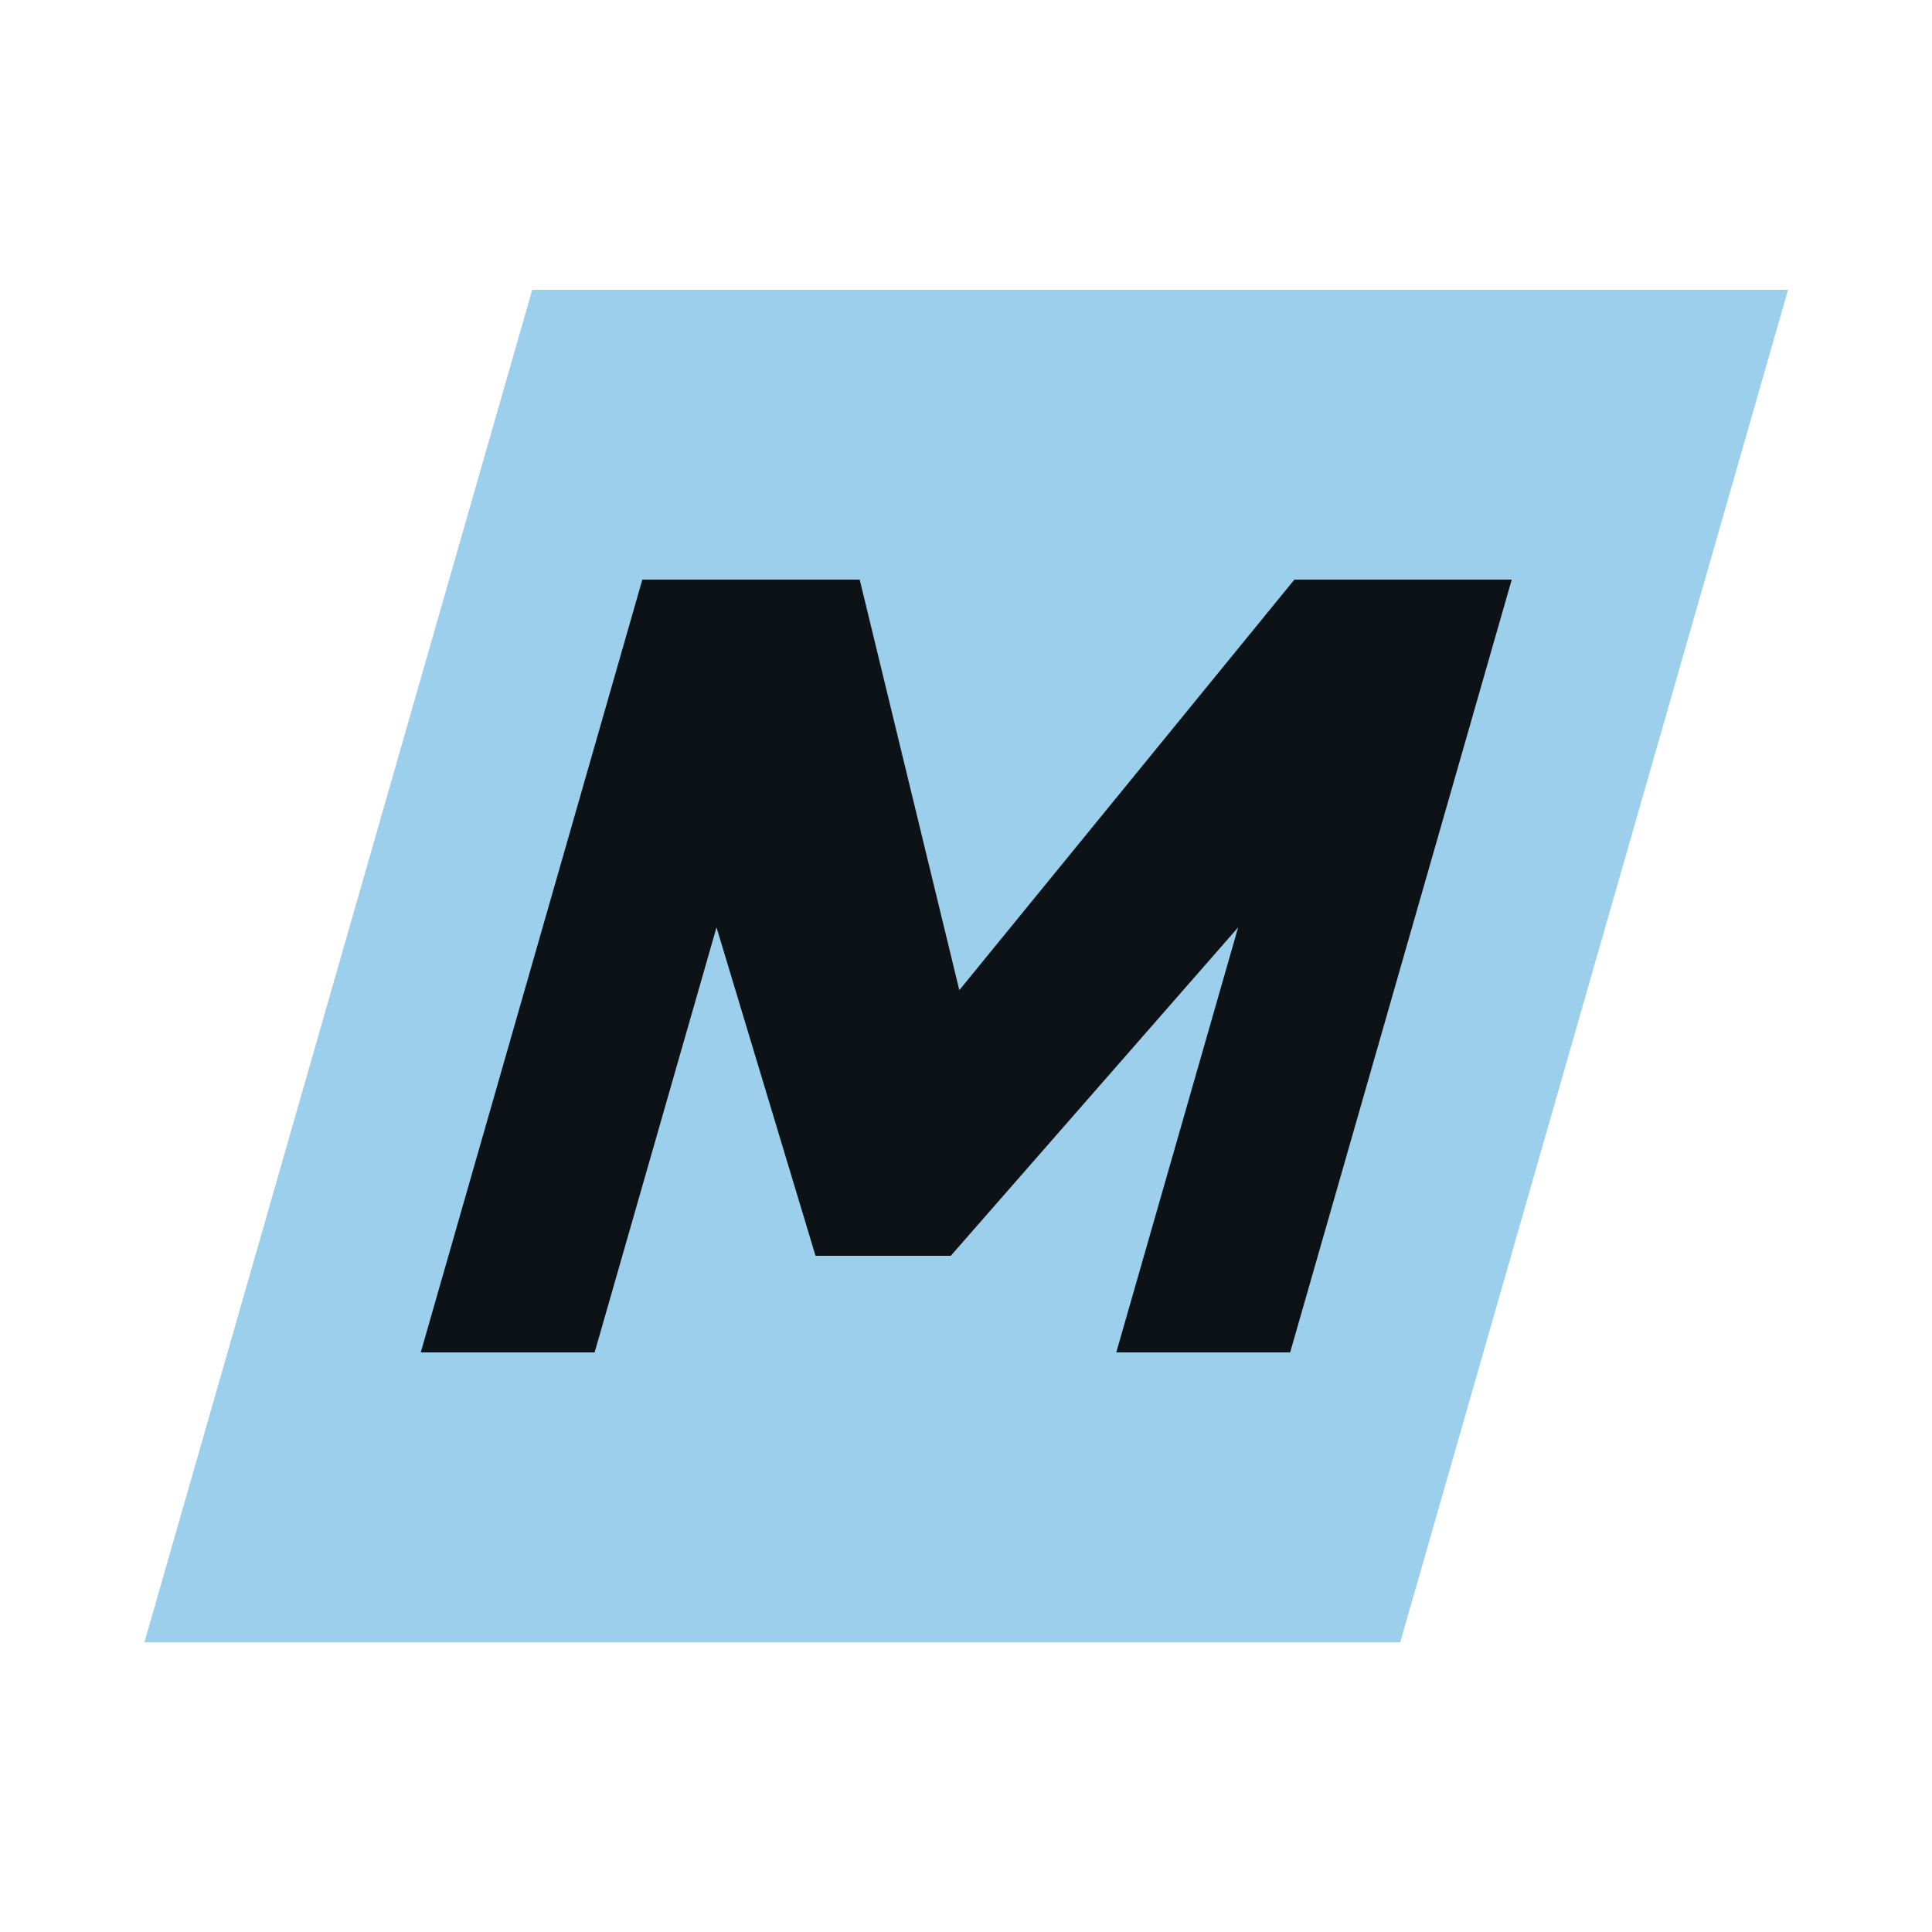
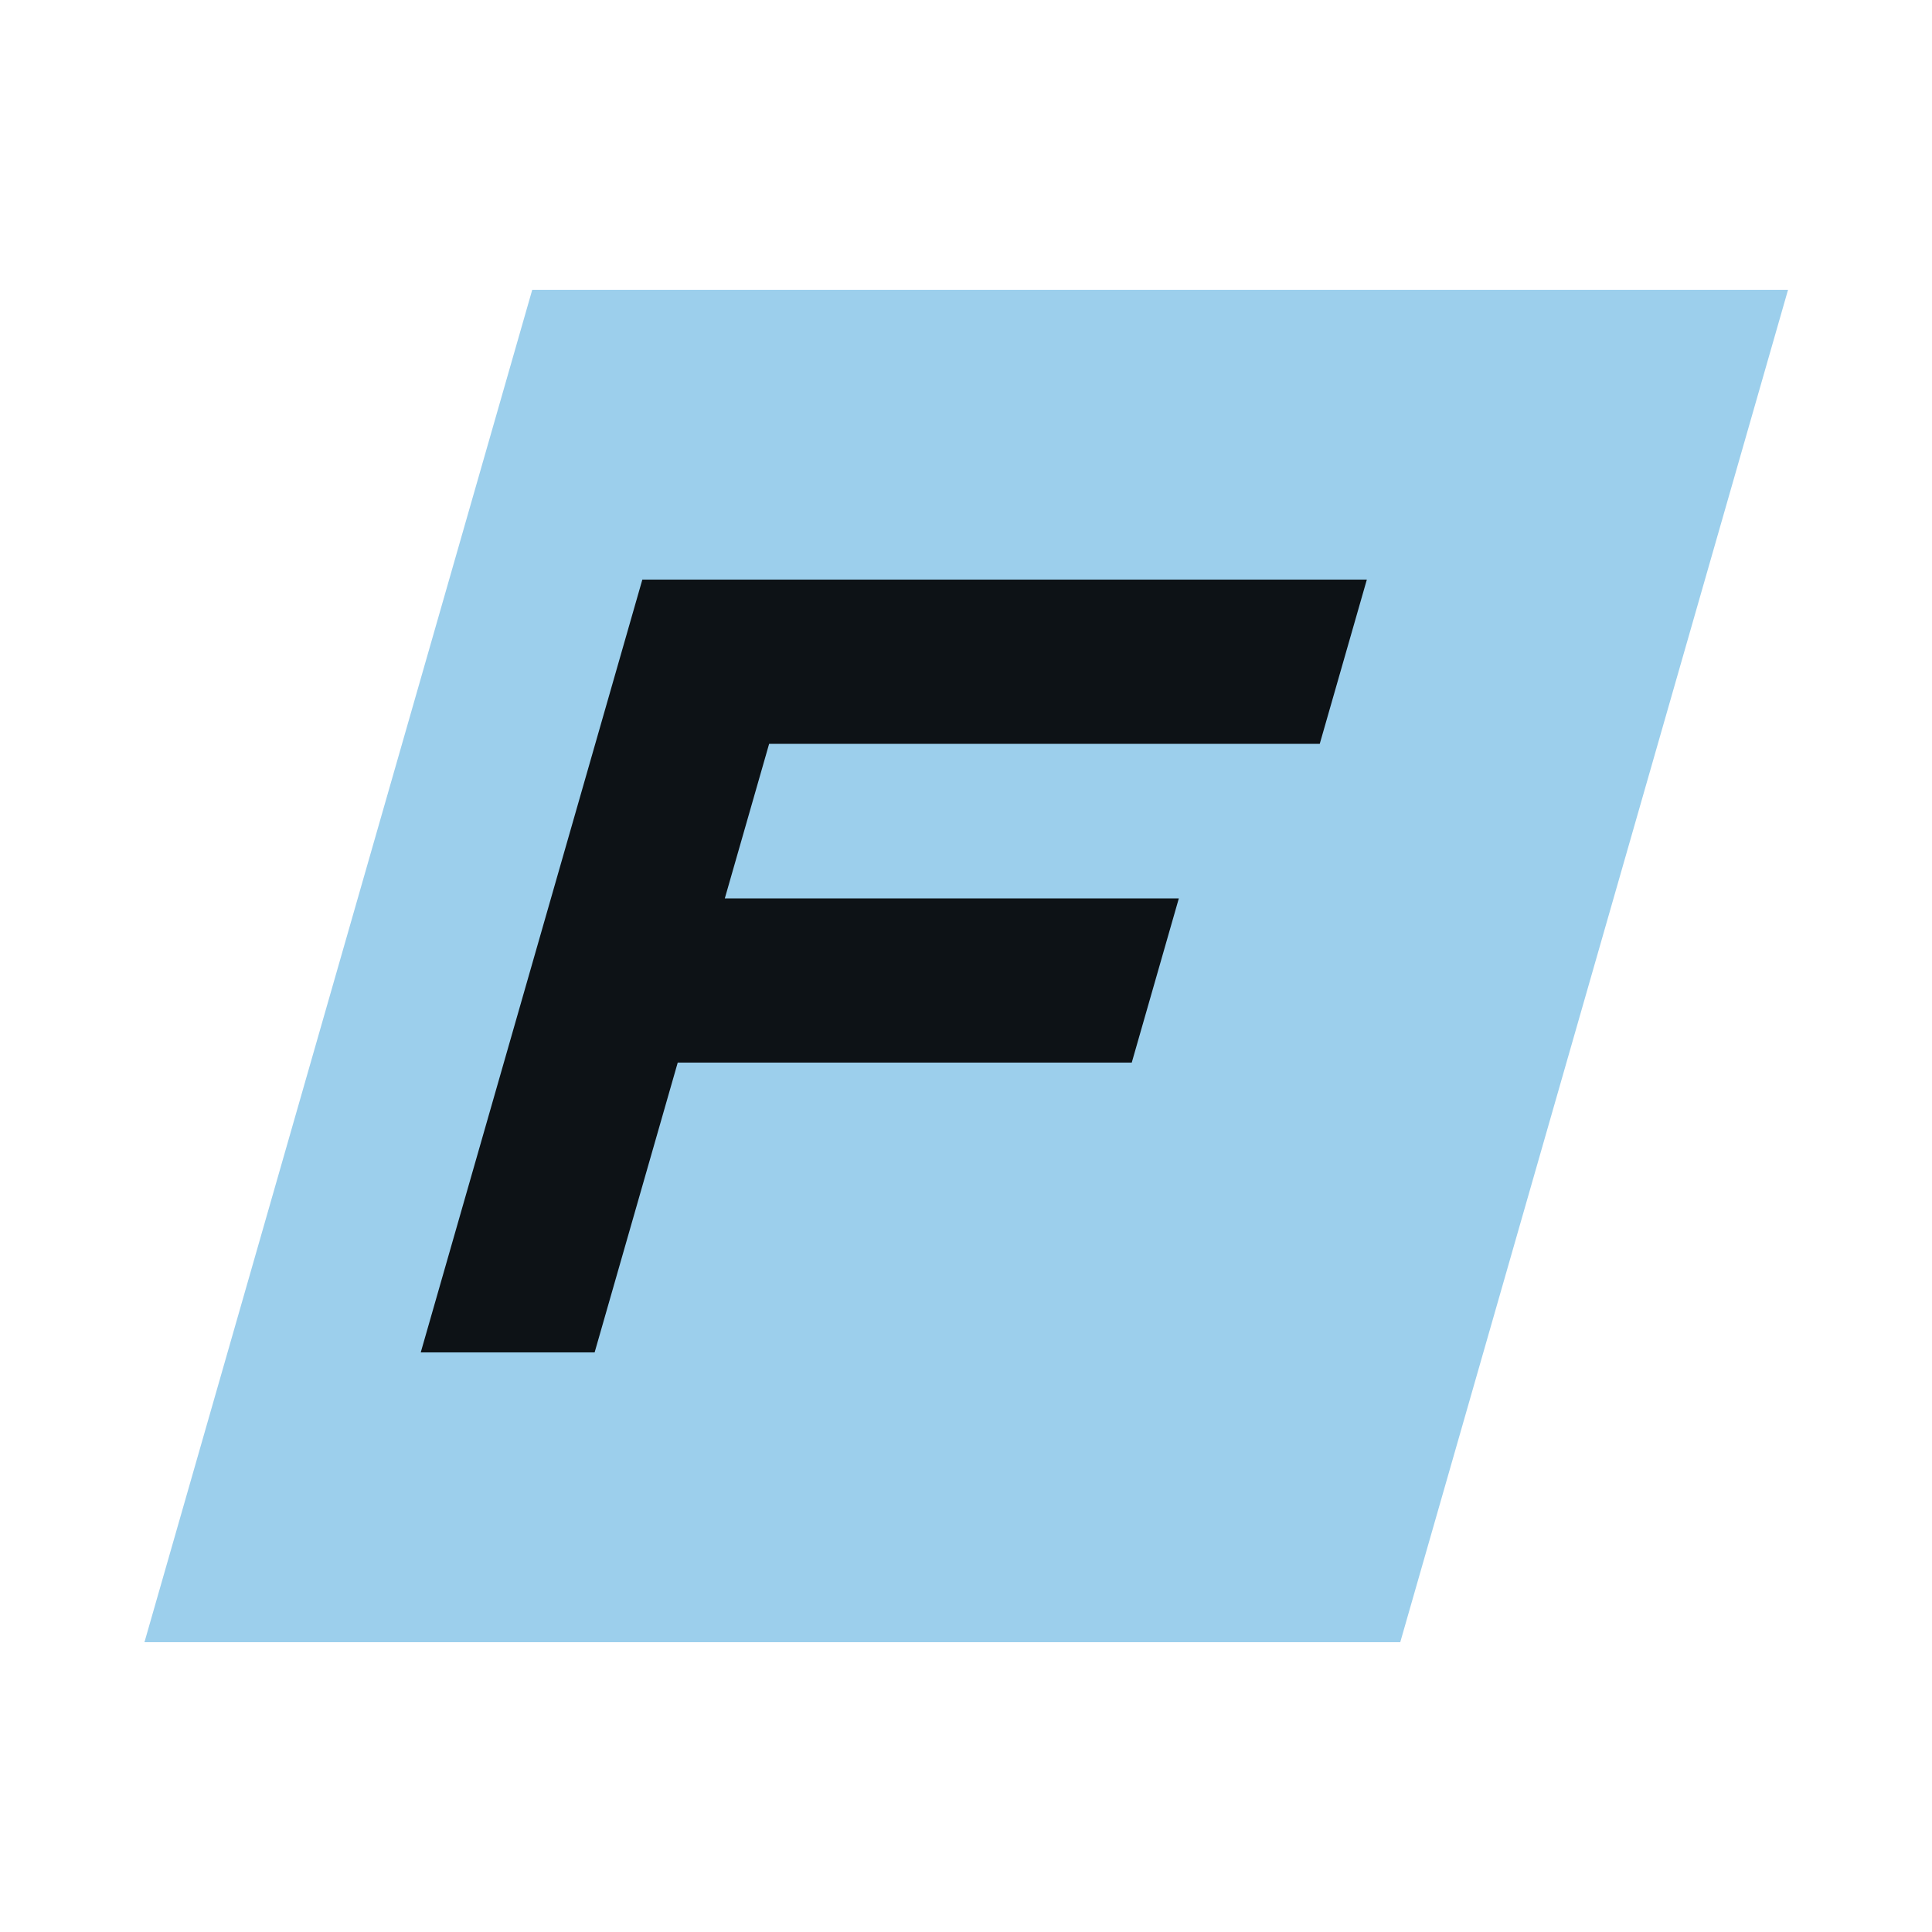
- <svg xmlns="http://www.w3.org/2000/svg" width="40" height="40" viewBox="0 0 40 40" fill="none" role="img" aria-label="MXB App">
+ <svg xmlns="http://www.w3.org/2000/svg" width="40" height="40" viewBox="0 0 40 40" fill="none" role="img" aria-label="Frost's Mod Manager">
  <g transform="translate(12.74, 0) skewX(-16)">
    <rect x="0" y="6" width="26" height="28" fill="#9ccfec" />
-     <path d="M4 28V12h4.5L13 20.5 17.5 12H22v16h-3.6v-8.8L14.4 26h-2.8L7.6 19.2V28H4Z" fill="#0d1216" />
+     <path d="M4 12h15v3.4H7.6V18.6H17V22H7.6V28H4Z" fill="#0d1216" />
  </g>
</svg>
